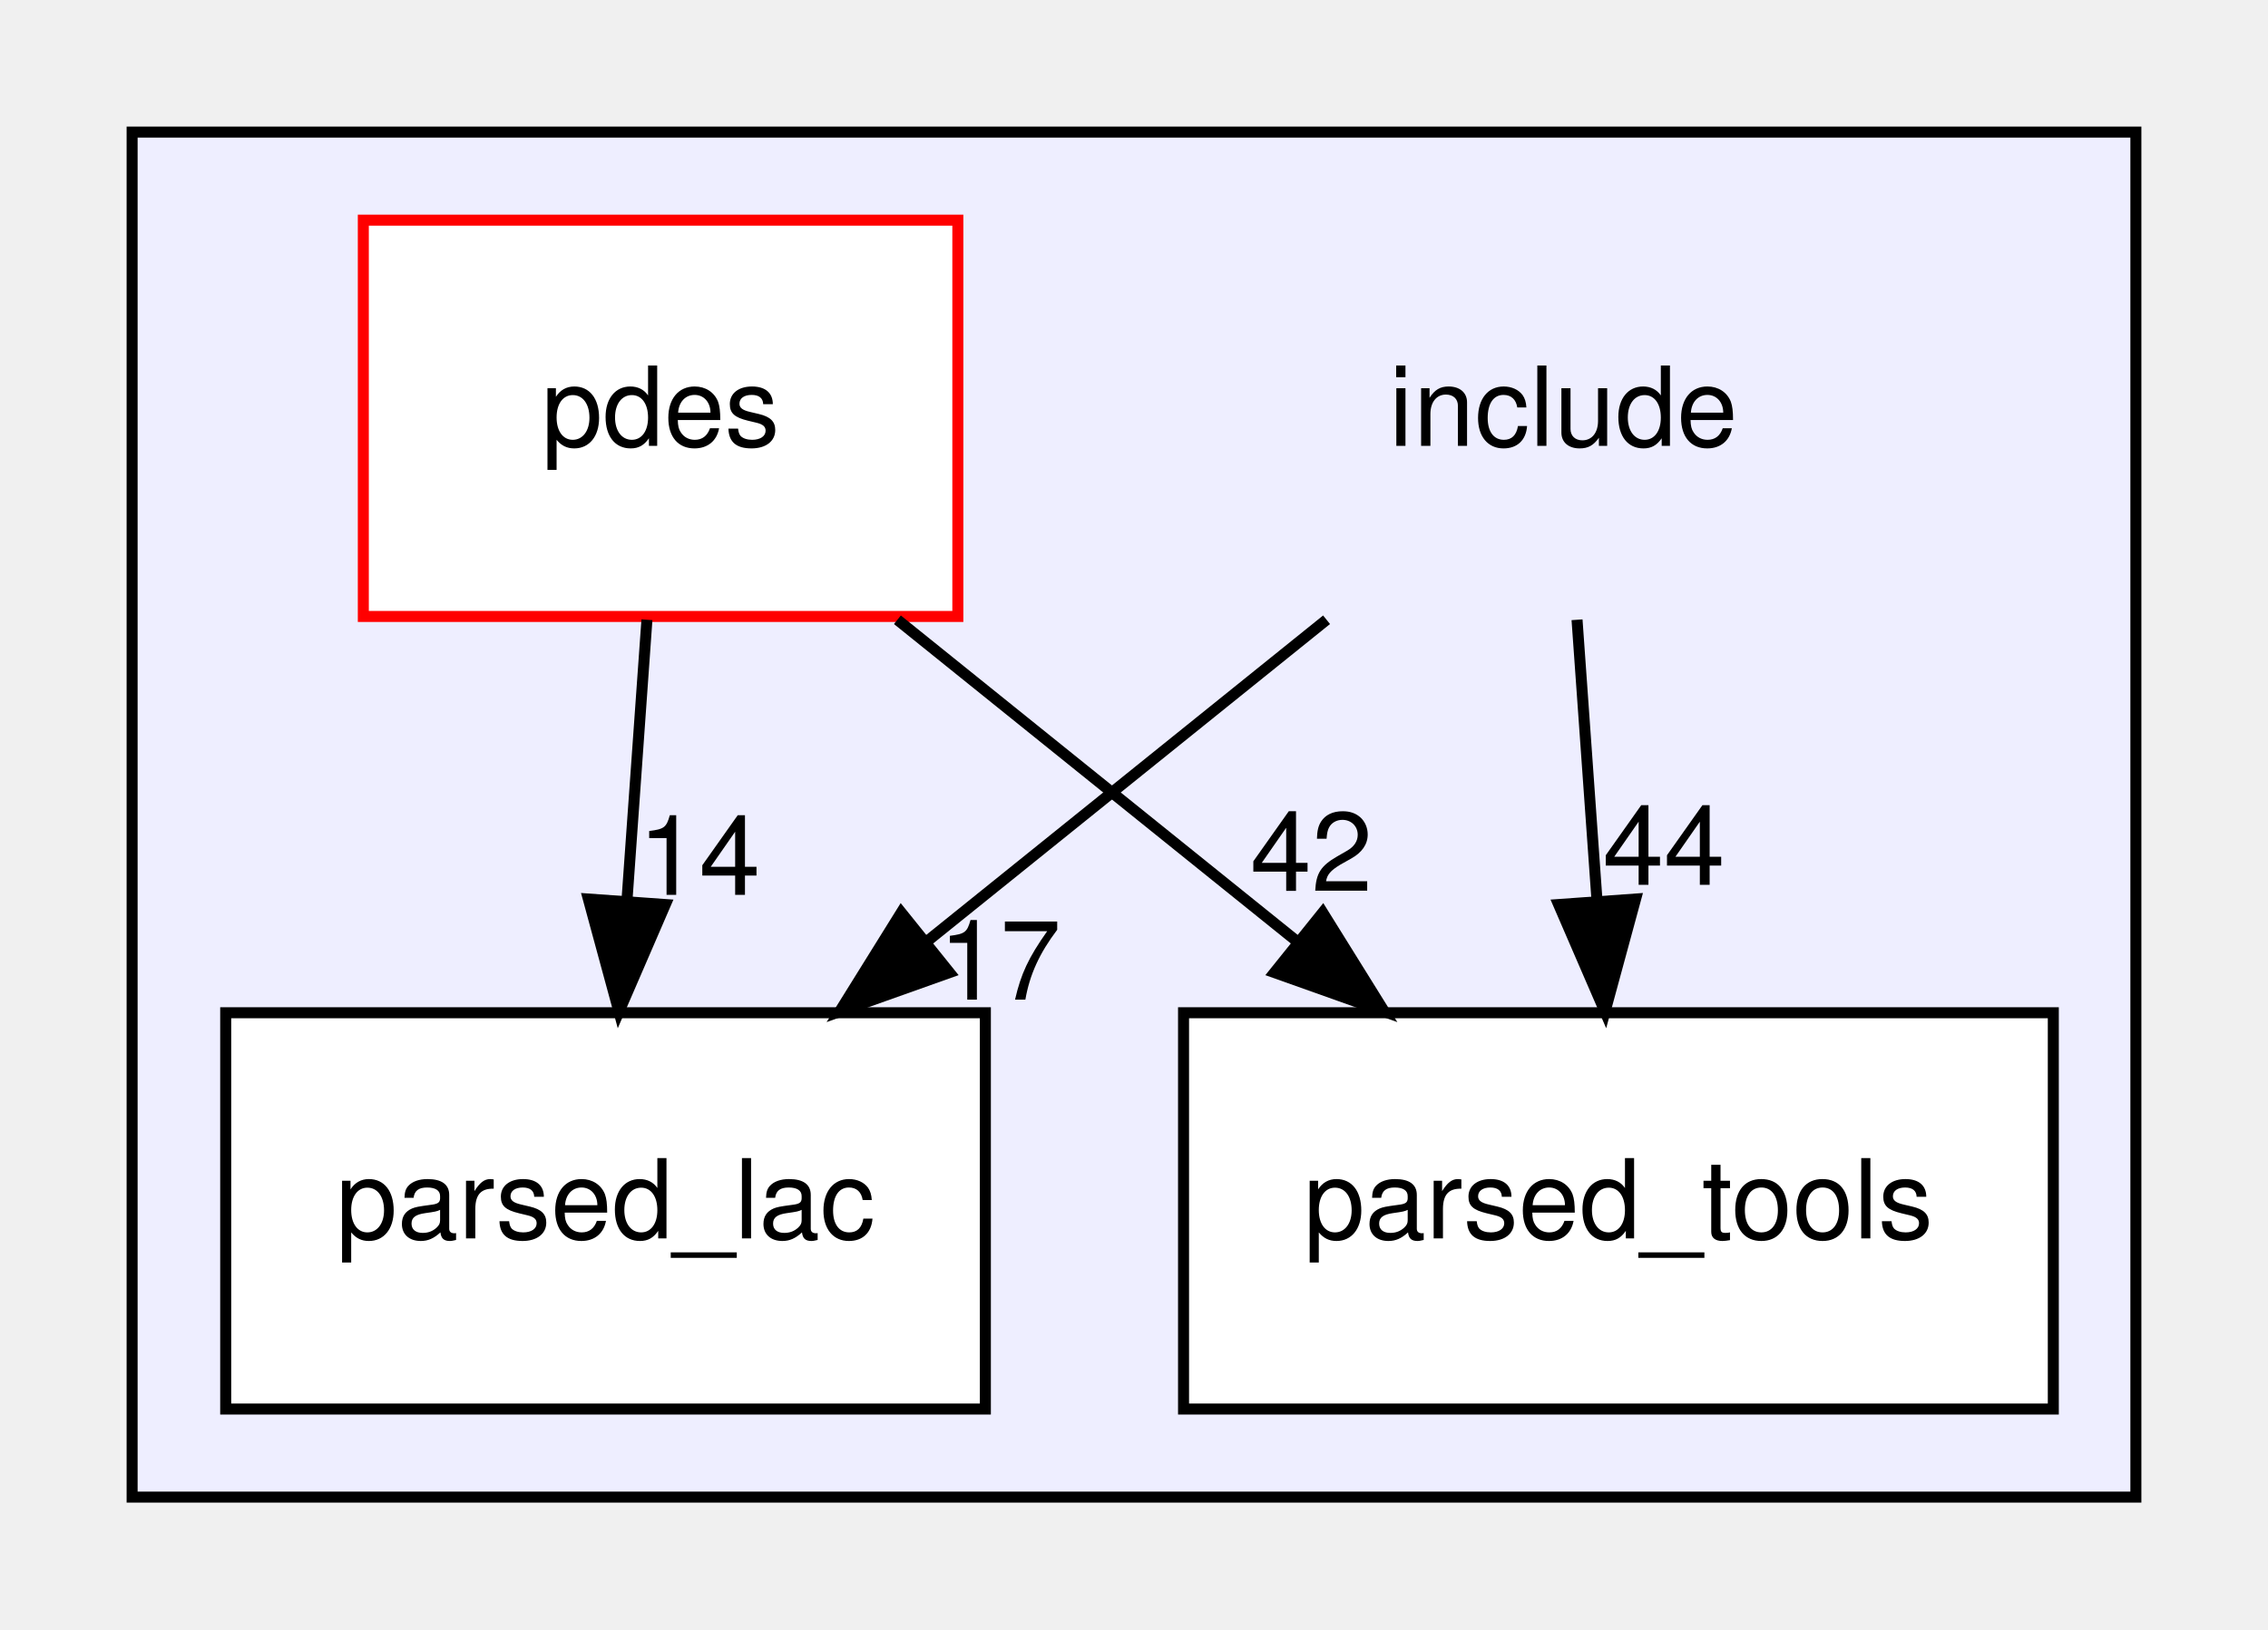
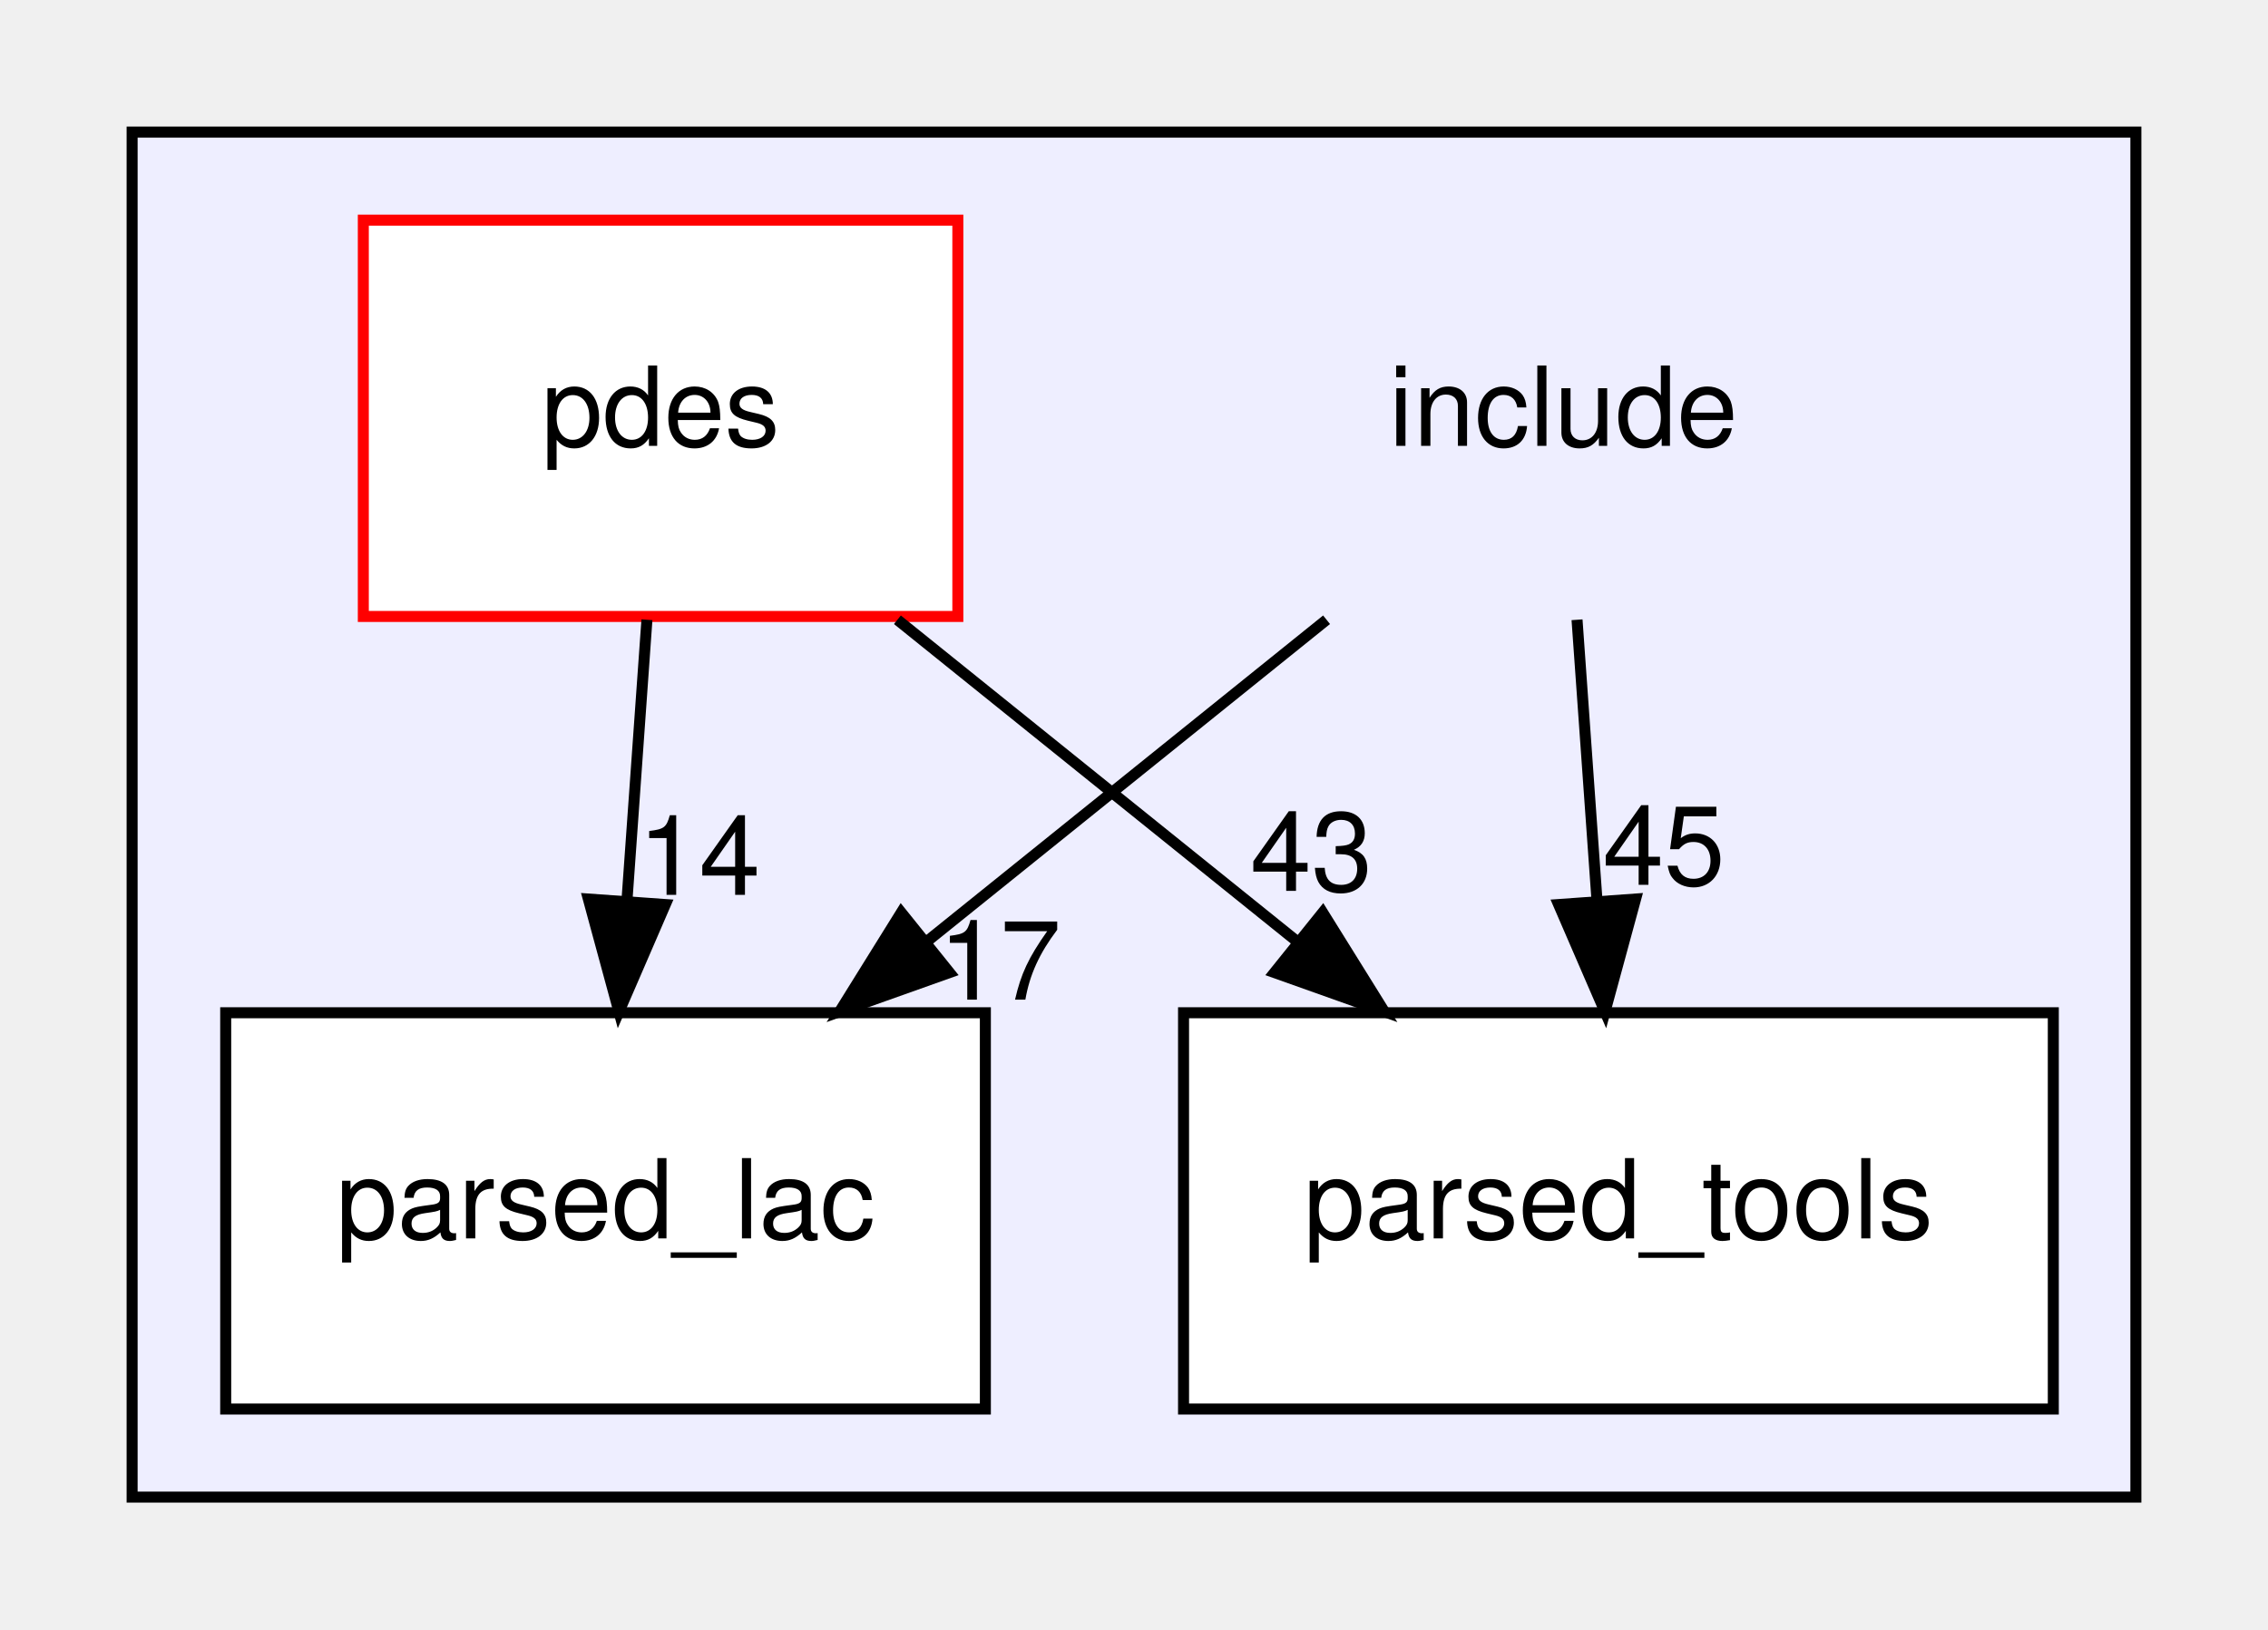
<svg xmlns="http://www.w3.org/2000/svg" xmlns:xlink="http://www.w3.org/1999/xlink" width="206pt" height="148pt" viewBox="0.00 0.00 206.00 148.00">
  <g id="graph0" class="graph" transform="scale(1 1) rotate(0) translate(4 144)">
    <g id="clust1" class="cluster">
      <g id="a_clust1">
        <a xlink:href="dir_d44c64559bbebec7f509842c48db8b23.html" target="_top">
          <polygon fill="#eeeeff" stroke="black" points="8,-8 8,-132 190,-132 190,-8 8,-8" />
        </a>
      </g>
    </g>
    <g id="node1" class="node">
      <text text-anchor="middle" x="138" y="-103.5" font-family="Helvetica,sans-Serif" font-size="10.00">include</text>
    </g>
    <g id="node2" class="node">
      <g id="a_node2">
        <a xlink:href="dir_65593bf93f1e4428cc81baf4bb94349f.html" target="_top" xlink:title="parsed_lac">
          <polygon fill="white" stroke="black" points="85.5,-52 16.5,-52 16.5,-16 85.5,-16 85.5,-52" />
          <text text-anchor="middle" x="51" y="-31.5" font-family="Helvetica,sans-Serif" font-size="10.00">parsed_lac</text>
        </a>
      </g>
    </g>
    <g id="edge4" class="edge">
      <path fill="none" stroke="black" d="M116.49,-87.7C105.54,-78.88 92.05,-68.03 80.18,-58.47" />
      <polygon fill="black" stroke="black" points="82.24,-55.65 72.26,-52.1 77.86,-61.1 82.24,-55.65" />
      <g id="a_edge4-headlabel">
        <a xlink:href="dir_000002_000003.html" target="_top" xlink:title="17">
          <text text-anchor="middle" x="86.82" y="-53.19" font-family="Helvetica,sans-Serif" font-size="10.00">17</text>
        </a>
      </g>
    </g>
    <g id="node3" class="node">
      <g id="a_node3">
        <a xlink:href="dir_8e8448d9aef603b86753e7cb911804a9.html" target="_top" xlink:title="parsed_tools">
          <polygon fill="white" stroke="black" points="182.5,-52 103.5,-52 103.5,-16 182.5,-16 182.5,-52" />
          <text text-anchor="middle" x="143" y="-31.5" font-family="Helvetica,sans-Serif" font-size="10.00">parsed_tools</text>
        </a>
      </g>
    </g>
    <g id="edge3" class="edge">
      <path fill="none" stroke="black" d="M139.24,-87.7C139.79,-79.98 140.45,-70.71 141.06,-62.11" />
      <polygon fill="black" stroke="black" points="144.56,-62.33 141.78,-52.1 137.57,-61.83 144.56,-62.33" />
      <g id="a_edge3-headlabel">
-         <a xlink:href="dir_000002_000004.html" target="_top" xlink:title="44">
-           <text text-anchor="middle" x="147.13" y="-63.62" font-family="Helvetica,sans-Serif" font-size="10.00">44</text>
+         <a xlink:href="dir_000002_000004.html" target="_top" xlink:title="45">
+           <text text-anchor="middle" x="147.13" y="-63.62" font-family="Helvetica,sans-Serif" font-size="10.00">45</text>
        </a>
      </g>
    </g>
    <g id="node4" class="node">
      <g id="a_node4">
        <a xlink:href="dir_60faf9a10d52b04582224b9116454383.html" target="_top" xlink:title="pdes">
          <polygon fill="white" stroke="red" points="83,-124 29,-124 29,-88 83,-88 83,-124" />
          <text text-anchor="middle" x="56" y="-103.5" font-family="Helvetica,sans-Serif" font-size="10.00">pdes</text>
        </a>
      </g>
    </g>
    <g id="edge2" class="edge">
      <path fill="none" stroke="black" d="M54.76,-87.7C54.21,-79.98 53.55,-70.71 52.94,-62.11" />
      <polygon fill="black" stroke="black" points="56.43,-61.83 52.22,-52.1 49.44,-62.33 56.43,-61.83" />
      <g id="a_edge2-headlabel">
        <a xlink:href="dir_000005_000003.html" target="_top" xlink:title="14">
          <text text-anchor="middle" x="59.51" y="-62.71" font-family="Helvetica,sans-Serif" font-size="10.00">14</text>
        </a>
      </g>
    </g>
    <g id="edge1" class="edge">
      <path fill="none" stroke="black" d="M77.51,-87.7C88.46,-78.88 101.95,-68.03 113.82,-58.47" />
      <polygon fill="black" stroke="black" points="116.14,-61.1 121.74,-52.1 111.76,-55.65 116.14,-61.1" />
      <g id="a_edge1-headlabel">
-         <a xlink:href="dir_000005_000004.html" target="_top" xlink:title="42">
-           <text text-anchor="middle" x="115.12" y="-63.07" font-family="Helvetica,sans-Serif" font-size="10.00">42</text>
+         <a xlink:href="dir_000005_000004.html" target="_top" xlink:title="43">
+           <text text-anchor="middle" x="115.12" y="-63.07" font-family="Helvetica,sans-Serif" font-size="10.00">43</text>
        </a>
      </g>
    </g>
  </g>
</svg>
